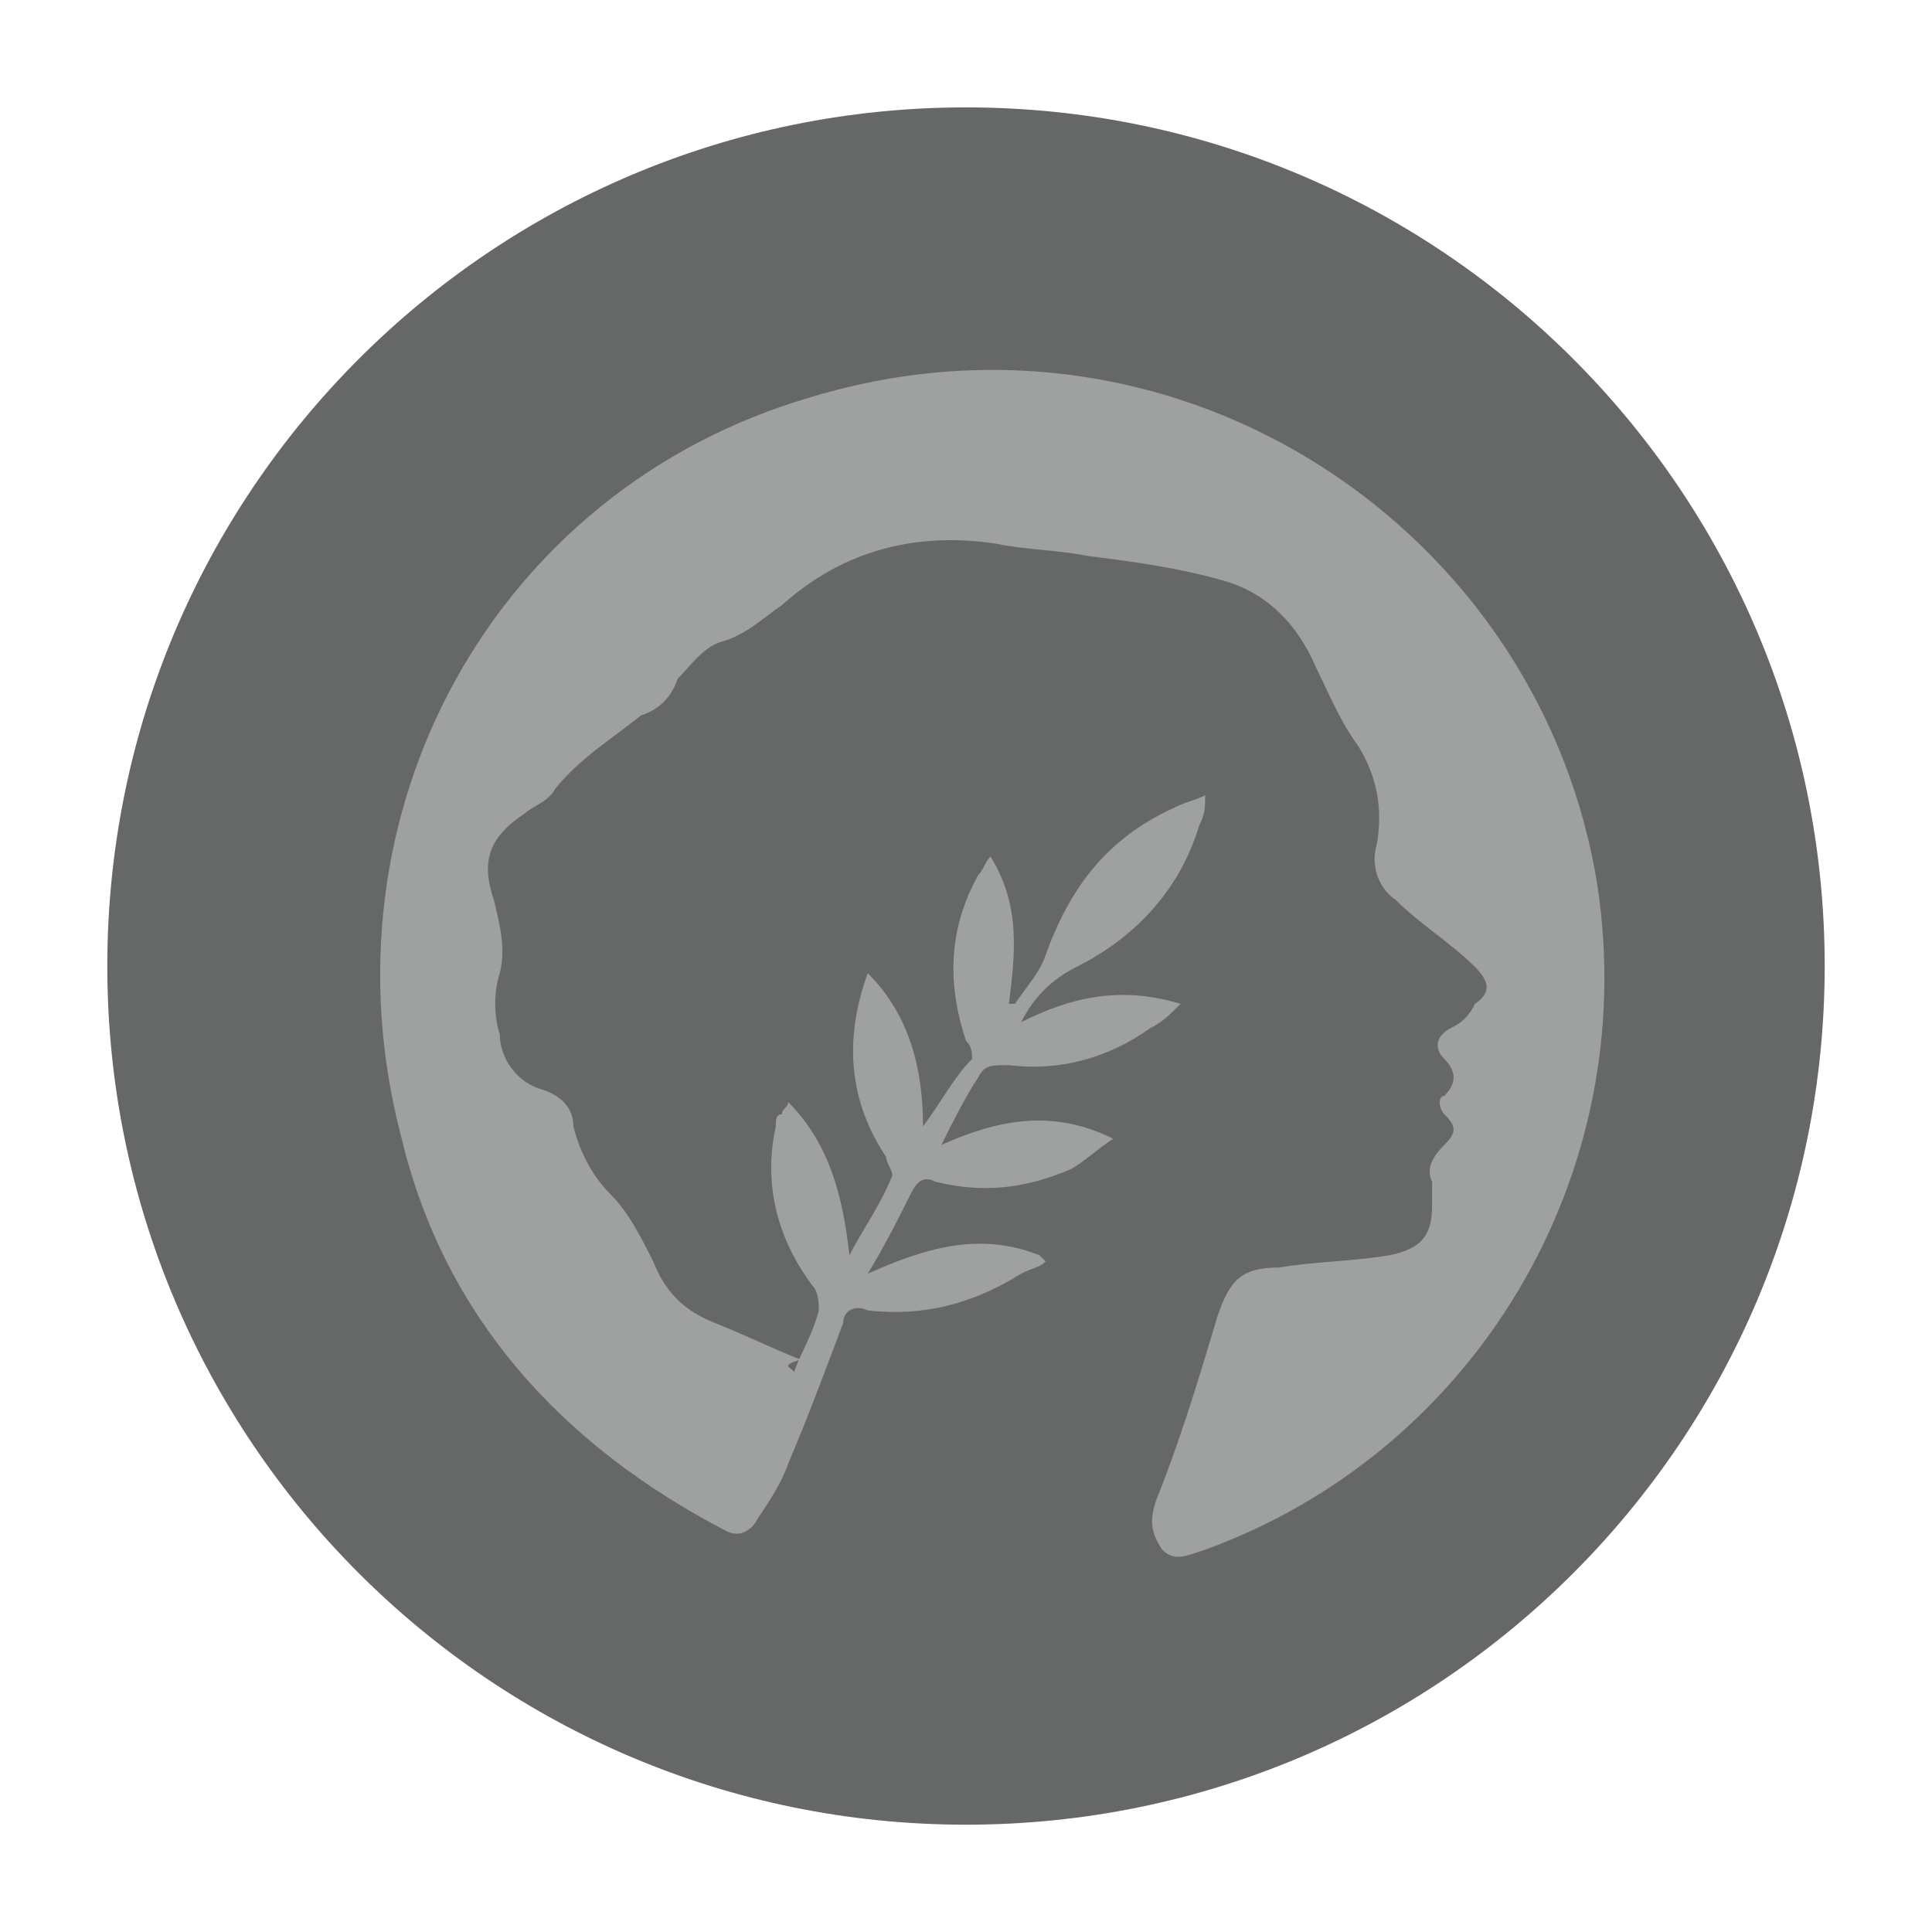
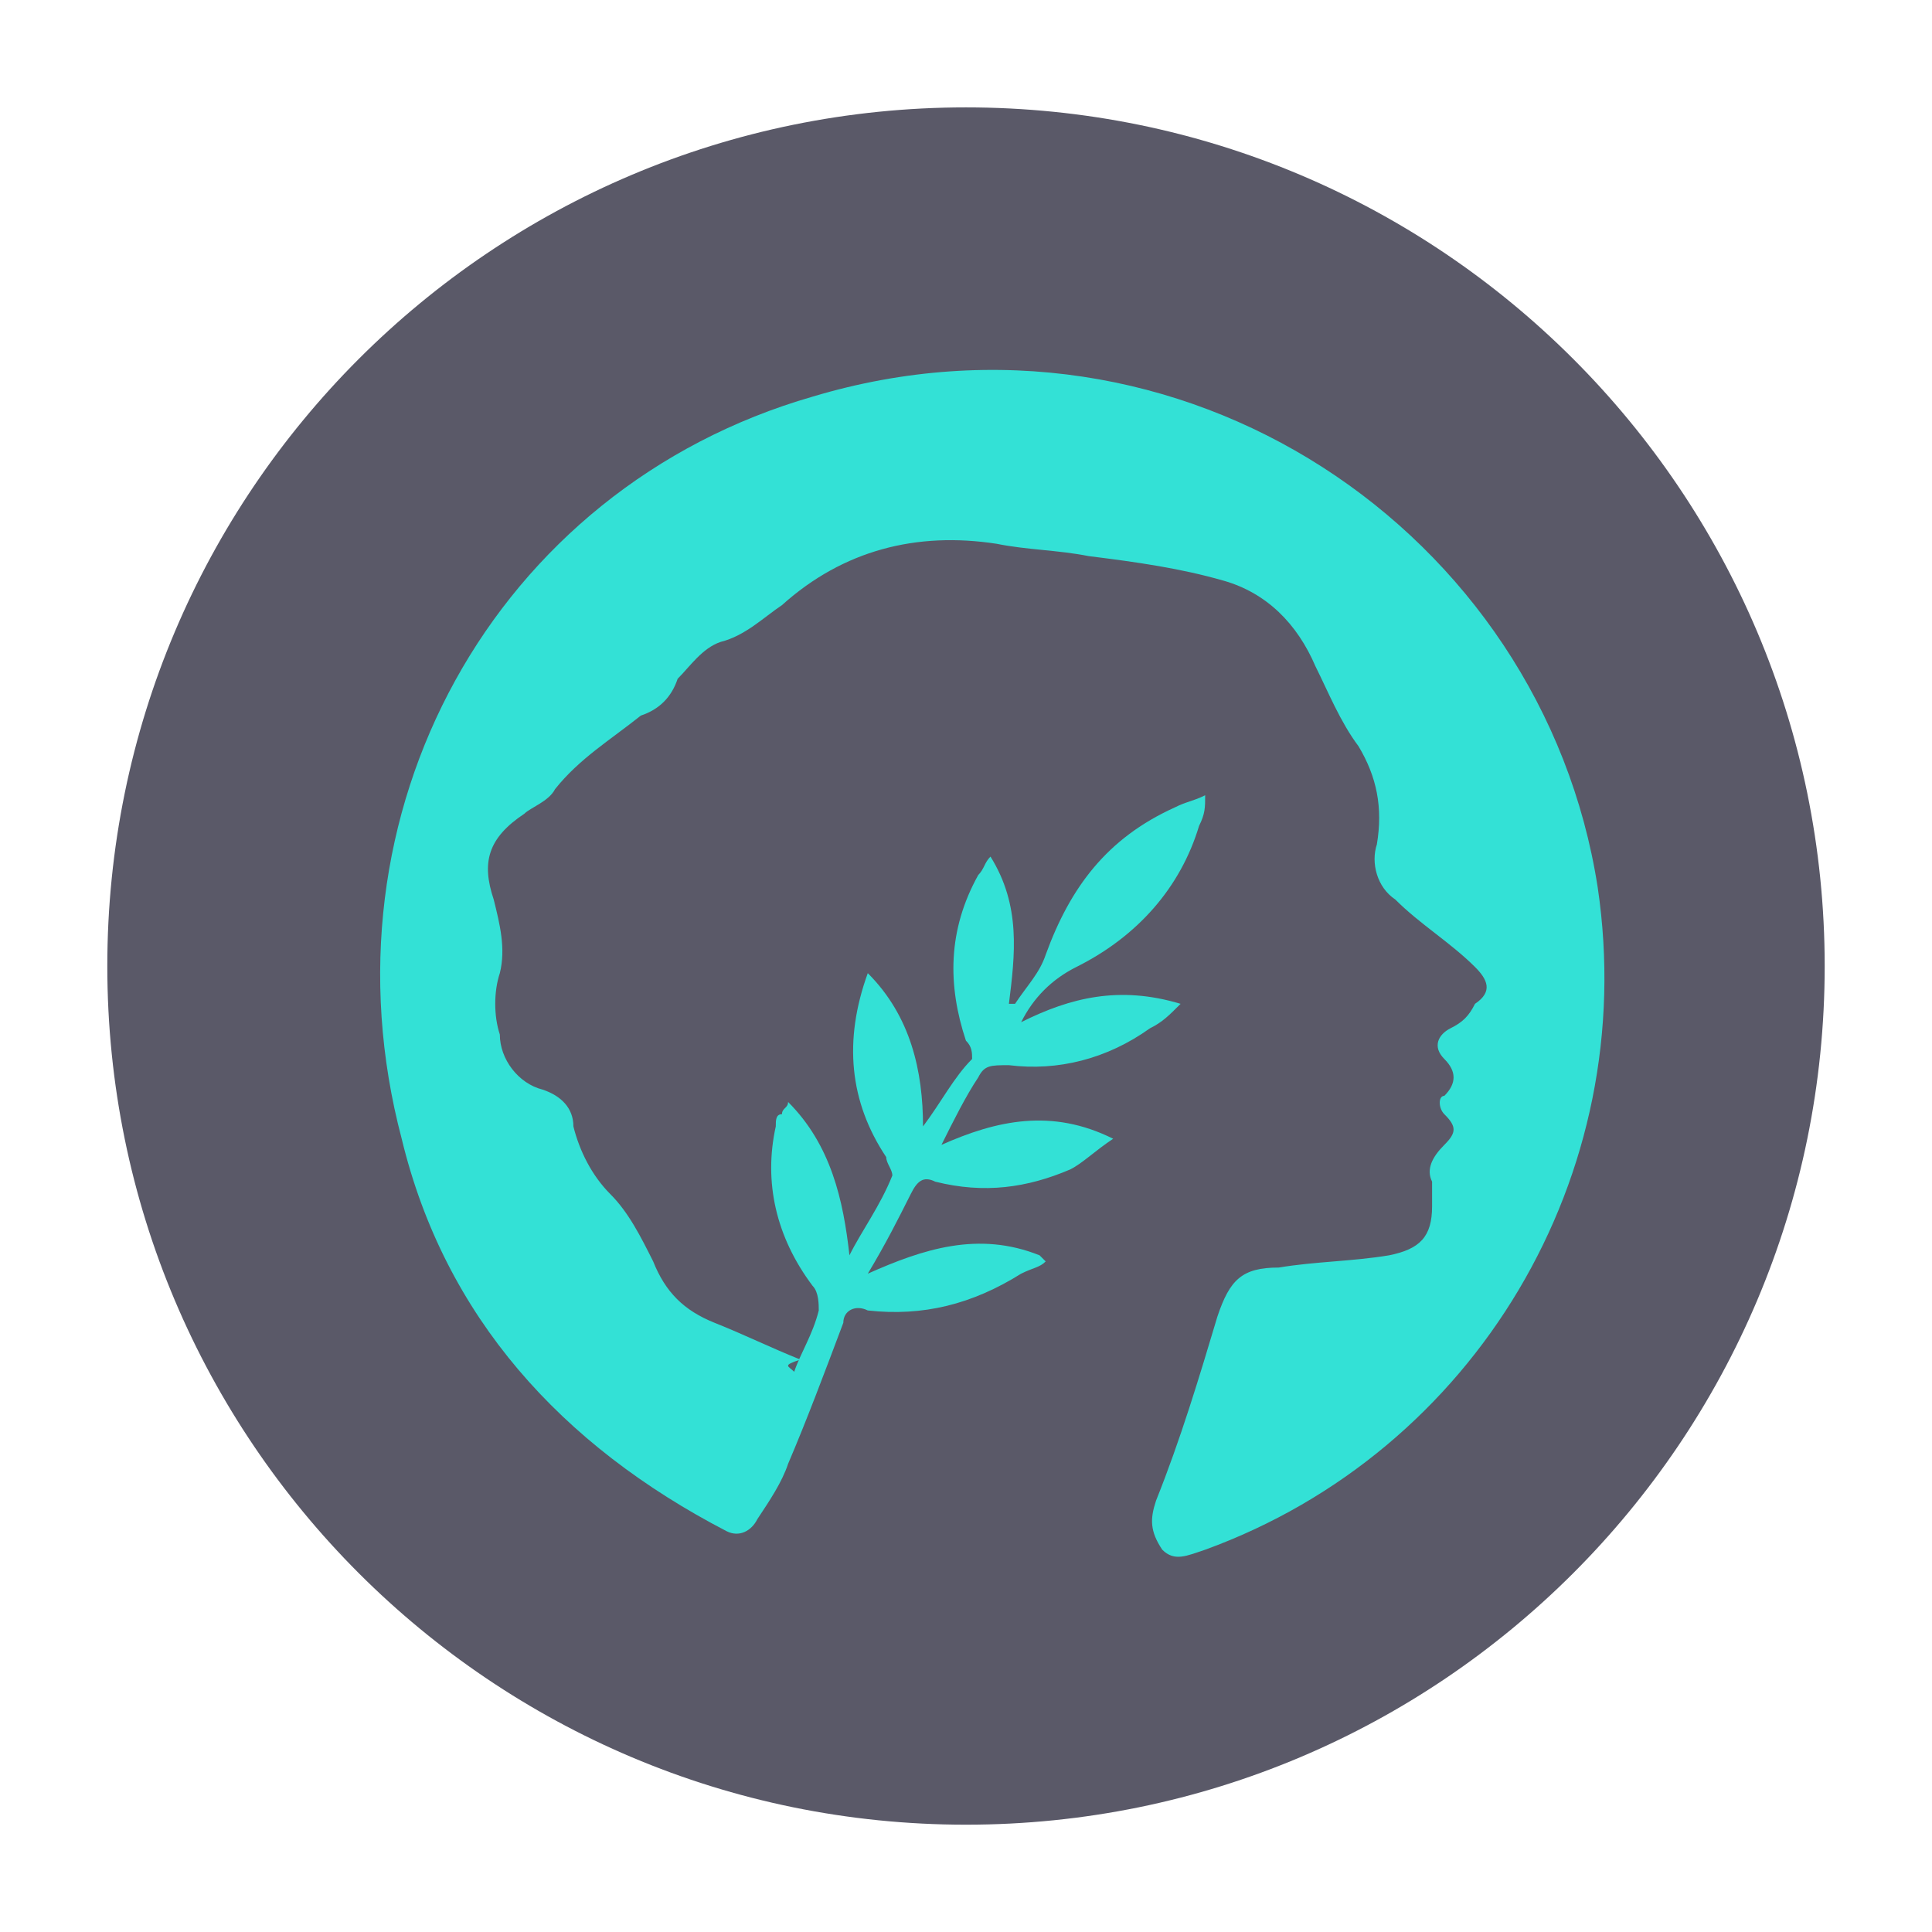
<svg xmlns="http://www.w3.org/2000/svg" width="24" height="24" viewBox="0 0 24 24" fill="none">
  <g opacity="0.8">
-     <path d="M12 22.667C17.891 22.667 22.667 17.892 22.667 12.001C22.667 6.11 17.891 1.334 12 1.334C6.109 1.334 1.333 6.11 1.333 12.001C1.333 17.892 6.109 22.667 12 22.667Z" fill="#404141" />
-     <path d="M9.866 17.041C9.942 16.812 10.095 16.584 10.171 16.279C10.171 16.203 10.171 16.051 10.095 15.974C9.637 15.365 9.485 14.679 9.637 13.993C9.637 13.917 9.637 13.841 9.714 13.841C9.714 13.765 9.79 13.765 9.79 13.689C10.323 14.222 10.475 14.908 10.552 15.594C10.704 15.289 10.933 14.984 11.085 14.603C11.085 14.527 11.009 14.451 11.009 14.374C10.552 13.689 10.475 12.927 10.78 12.089C11.313 12.622 11.466 13.308 11.466 13.993C11.694 13.689 11.847 13.384 12.075 13.155C12.075 13.079 12.075 13.003 11.999 12.927C11.771 12.241 11.771 11.555 12.152 10.87C12.228 10.793 12.228 10.717 12.304 10.641C12.685 11.251 12.609 11.86 12.533 12.47H12.609C12.761 12.241 12.914 12.089 12.99 11.86C13.294 11.022 13.752 10.412 14.59 10.032C14.742 9.955 14.818 9.955 14.971 9.879C14.971 10.032 14.971 10.108 14.895 10.26C14.666 11.022 14.133 11.632 13.371 12.012C13.066 12.165 12.837 12.393 12.685 12.698C13.294 12.393 13.904 12.241 14.666 12.47C14.514 12.622 14.437 12.698 14.285 12.774C13.752 13.155 13.142 13.308 12.533 13.232C12.304 13.232 12.228 13.232 12.152 13.384C11.999 13.613 11.847 13.917 11.694 14.222C12.38 13.917 13.066 13.765 13.828 14.146C13.599 14.298 13.447 14.451 13.294 14.527C12.761 14.755 12.228 14.832 11.618 14.679C11.466 14.603 11.39 14.679 11.313 14.832C11.161 15.136 11.009 15.441 10.78 15.822C11.466 15.517 12.152 15.289 12.914 15.594L12.99 15.67C12.914 15.746 12.837 15.746 12.685 15.822C12.075 16.203 11.466 16.355 10.78 16.279C10.628 16.203 10.475 16.279 10.475 16.432C10.247 17.041 10.018 17.651 9.79 18.184C9.714 18.413 9.561 18.641 9.409 18.87C9.333 19.022 9.18 19.098 9.028 19.022C6.971 17.955 5.523 16.355 4.99 14.146C3.923 10.108 6.133 6.07 10.095 4.927C14.666 3.555 19.161 6.603 19.847 11.022C20.38 14.603 18.323 18.032 14.971 19.251C14.742 19.327 14.59 19.403 14.437 19.251C14.285 19.022 14.285 18.87 14.361 18.641C14.666 17.879 14.895 17.117 15.123 16.355C15.275 15.898 15.428 15.746 15.885 15.746C16.342 15.67 16.799 15.67 17.256 15.594C17.637 15.517 17.79 15.365 17.79 14.984C17.79 14.908 17.79 14.755 17.79 14.679C17.713 14.527 17.79 14.374 17.942 14.222C18.095 14.07 18.095 13.993 17.942 13.841C17.866 13.765 17.866 13.613 17.942 13.613C18.095 13.46 18.095 13.308 17.942 13.155C17.79 13.003 17.866 12.851 18.018 12.774C18.171 12.698 18.247 12.622 18.323 12.47C18.552 12.317 18.475 12.165 18.323 12.012C18.018 11.708 17.637 11.479 17.333 11.174C17.104 11.022 17.028 10.717 17.104 10.489C17.18 10.032 17.104 9.651 16.875 9.27C16.647 8.965 16.494 8.584 16.342 8.279C16.113 7.746 15.733 7.365 15.199 7.213C14.666 7.06 14.133 6.984 13.523 6.908C13.142 6.832 12.761 6.832 12.38 6.755C11.39 6.603 10.475 6.832 9.714 7.517C9.485 7.67 9.256 7.898 8.952 7.974C8.723 8.051 8.571 8.279 8.418 8.432C8.342 8.66 8.19 8.813 7.961 8.889C7.58 9.193 7.199 9.422 6.894 9.803C6.818 9.955 6.59 10.032 6.514 10.108C6.056 10.412 5.98 10.717 6.133 11.174C6.209 11.479 6.285 11.784 6.209 12.089C6.133 12.317 6.133 12.622 6.209 12.851C6.209 13.155 6.437 13.46 6.742 13.536C6.971 13.613 7.123 13.765 7.123 13.993C7.199 14.298 7.352 14.603 7.58 14.832C7.809 15.06 7.961 15.365 8.114 15.67C8.266 16.051 8.494 16.279 8.875 16.432C9.256 16.584 9.561 16.736 9.942 16.889C9.714 16.965 9.79 16.965 9.866 17.041Z" fill="#878888" />
+     <path d="M12 22.667C17.891 22.667 22.667 17.892 22.667 12.001C22.667 6.11 17.891 1.334 12 1.334C6.109 1.334 1.333 6.11 1.333 12.001C1.333 17.892 6.109 22.667 12 22.667Z" fill="#313042" />
+     <path d="M9.866 17.041C9.942 16.812 10.095 16.584 10.171 16.279C10.171 16.203 10.171 16.051 10.095 15.974C9.637 15.365 9.485 14.679 9.637 13.993C9.637 13.917 9.637 13.841 9.714 13.841C9.714 13.765 9.79 13.765 9.79 13.689C10.323 14.222 10.476 14.908 10.552 15.594C10.704 15.289 10.933 14.984 11.085 14.603C11.085 14.527 11.009 14.451 11.009 14.374C10.552 13.689 10.476 12.927 10.78 12.089C11.314 12.622 11.466 13.308 11.466 13.993C11.695 13.689 11.847 13.384 12.076 13.155C12.076 13.079 12.076 13.003 11.999 12.927C11.771 12.241 11.771 11.555 12.152 10.87C12.228 10.793 12.228 10.717 12.304 10.641C12.685 11.251 12.609 11.86 12.533 12.47H12.609C12.761 12.241 12.914 12.089 12.99 11.86C13.295 11.022 13.752 10.412 14.59 10.032C14.742 9.955 14.818 9.955 14.971 9.879C14.971 10.032 14.971 10.108 14.895 10.26C14.666 11.022 14.133 11.632 13.371 12.012C13.066 12.165 12.838 12.393 12.685 12.698C13.295 12.393 13.904 12.241 14.666 12.47C14.514 12.622 14.438 12.698 14.285 12.774C13.752 13.155 13.142 13.308 12.533 13.232C12.304 13.232 12.228 13.232 12.152 13.384C11.999 13.613 11.847 13.917 11.695 14.222C12.38 13.917 13.066 13.765 13.828 14.146C13.599 14.298 13.447 14.451 13.295 14.527C12.761 14.755 12.228 14.832 11.618 14.679C11.466 14.603 11.39 14.679 11.314 14.832C11.161 15.136 11.009 15.441 10.78 15.822C11.466 15.517 12.152 15.289 12.914 15.594L12.99 15.67C12.914 15.746 12.838 15.746 12.685 15.822C12.076 16.203 11.466 16.355 10.78 16.279C10.628 16.203 10.476 16.279 10.476 16.432C10.247 17.041 10.018 17.651 9.79 18.184C9.714 18.413 9.561 18.641 9.409 18.87C9.333 19.022 9.18 19.098 9.028 19.022C6.971 17.955 5.523 16.355 4.99 14.146C3.923 10.108 6.133 6.07 10.095 4.927C14.666 3.555 19.161 6.603 19.847 11.022C20.38 14.603 18.323 18.032 14.971 19.251C14.742 19.327 14.59 19.403 14.438 19.251C14.285 19.022 14.285 18.87 14.361 18.641C14.666 17.879 14.895 17.117 15.123 16.355C15.276 15.898 15.428 15.746 15.885 15.746C16.342 15.67 16.799 15.67 17.256 15.594C17.637 15.517 17.79 15.365 17.79 14.984C17.79 14.908 17.79 14.755 17.79 14.679C17.714 14.527 17.79 14.374 17.942 14.222C18.095 14.07 18.095 13.993 17.942 13.841C17.866 13.765 17.866 13.613 17.942 13.613C18.095 13.46 18.095 13.308 17.942 13.155C17.79 13.003 17.866 12.851 18.018 12.774C18.171 12.698 18.247 12.622 18.323 12.47C18.552 12.317 18.476 12.165 18.323 12.012C18.018 11.708 17.637 11.479 17.333 11.174C17.104 11.022 17.028 10.717 17.104 10.489C17.18 10.032 17.104 9.651 16.876 9.27C16.647 8.965 16.495 8.584 16.342 8.279C16.114 7.746 15.733 7.365 15.199 7.213C14.666 7.06 14.133 6.984 13.523 6.908C13.142 6.832 12.761 6.832 12.38 6.755C11.39 6.603 10.476 6.832 9.714 7.517C9.485 7.67 9.257 7.898 8.952 7.974C8.723 8.051 8.571 8.279 8.418 8.432C8.342 8.66 8.19 8.813 7.961 8.889C7.58 9.193 7.199 9.422 6.895 9.803C6.818 9.955 6.59 10.032 6.514 10.108C6.057 10.412 5.98 10.717 6.133 11.174C6.209 11.479 6.285 11.784 6.209 12.089C6.133 12.317 6.133 12.622 6.209 12.851C6.209 13.155 6.437 13.46 6.742 13.536C6.971 13.613 7.123 13.765 7.123 13.993C7.199 14.298 7.352 14.603 7.58 14.832C7.809 15.06 7.961 15.365 8.114 15.67C8.266 16.051 8.495 16.279 8.876 16.432C9.257 16.584 9.561 16.736 9.942 16.889C9.714 16.965 9.79 16.965 9.866 17.041Z" fill="#00DACC" />
  </g>
</svg>
